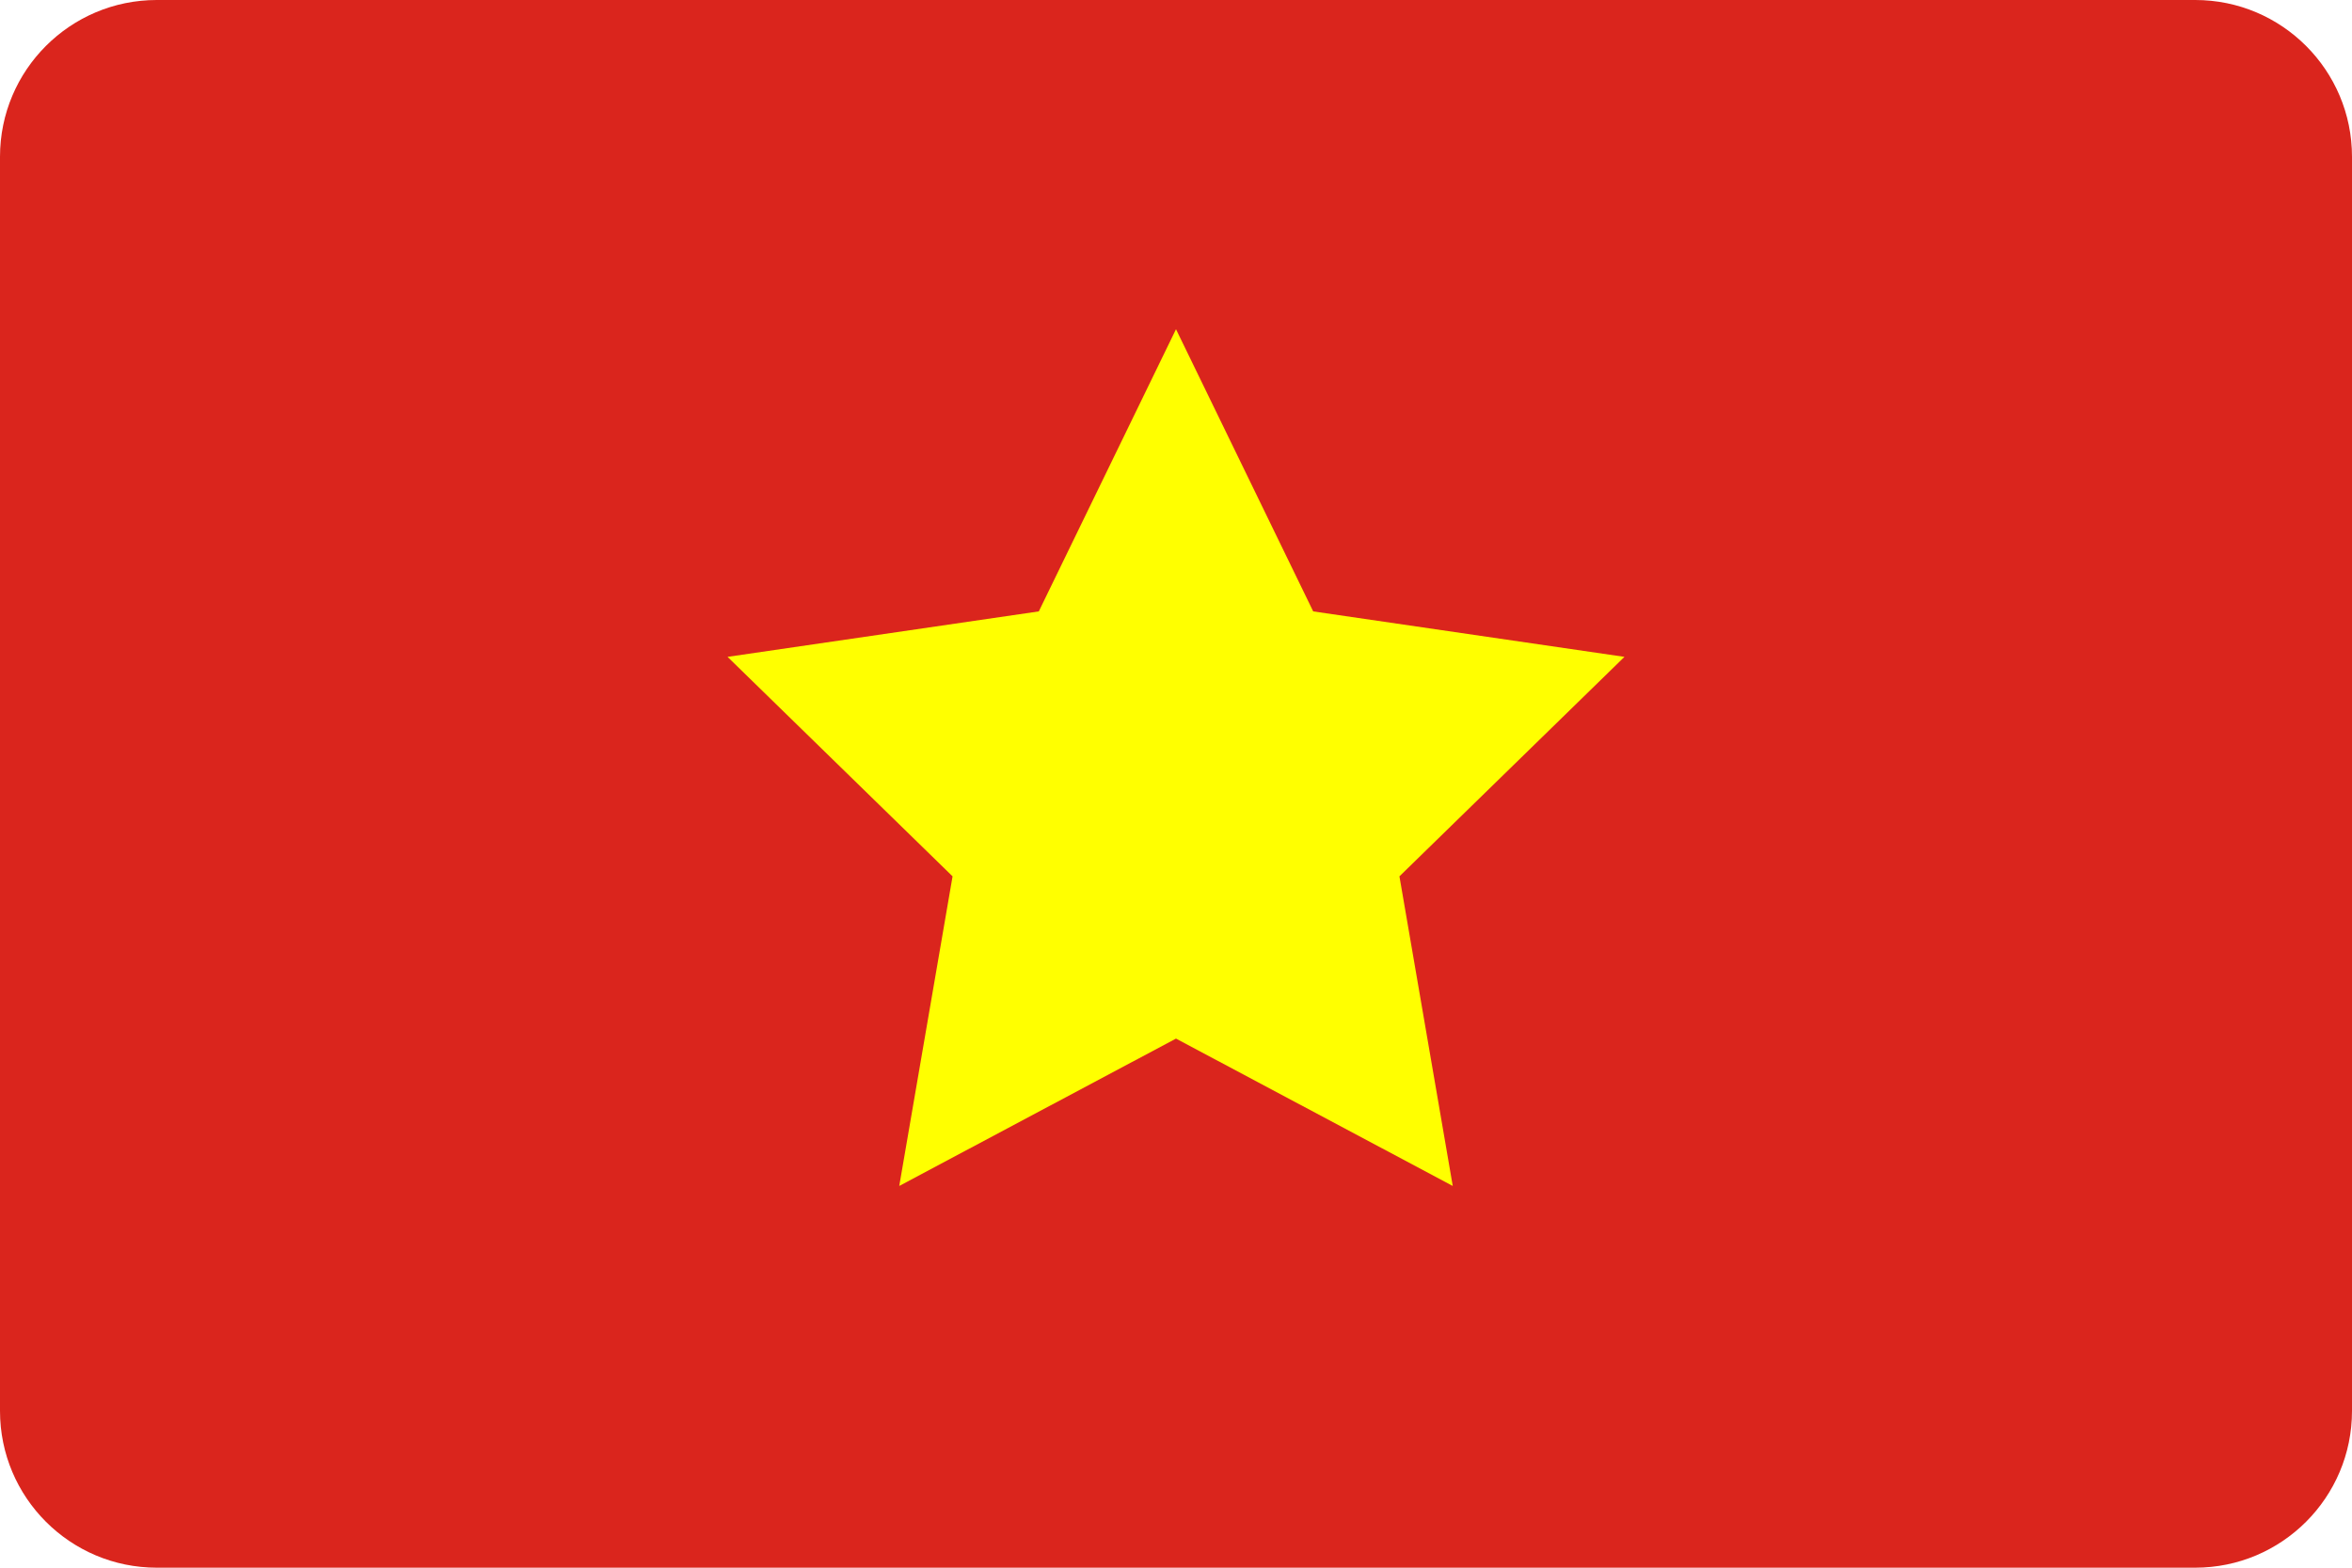
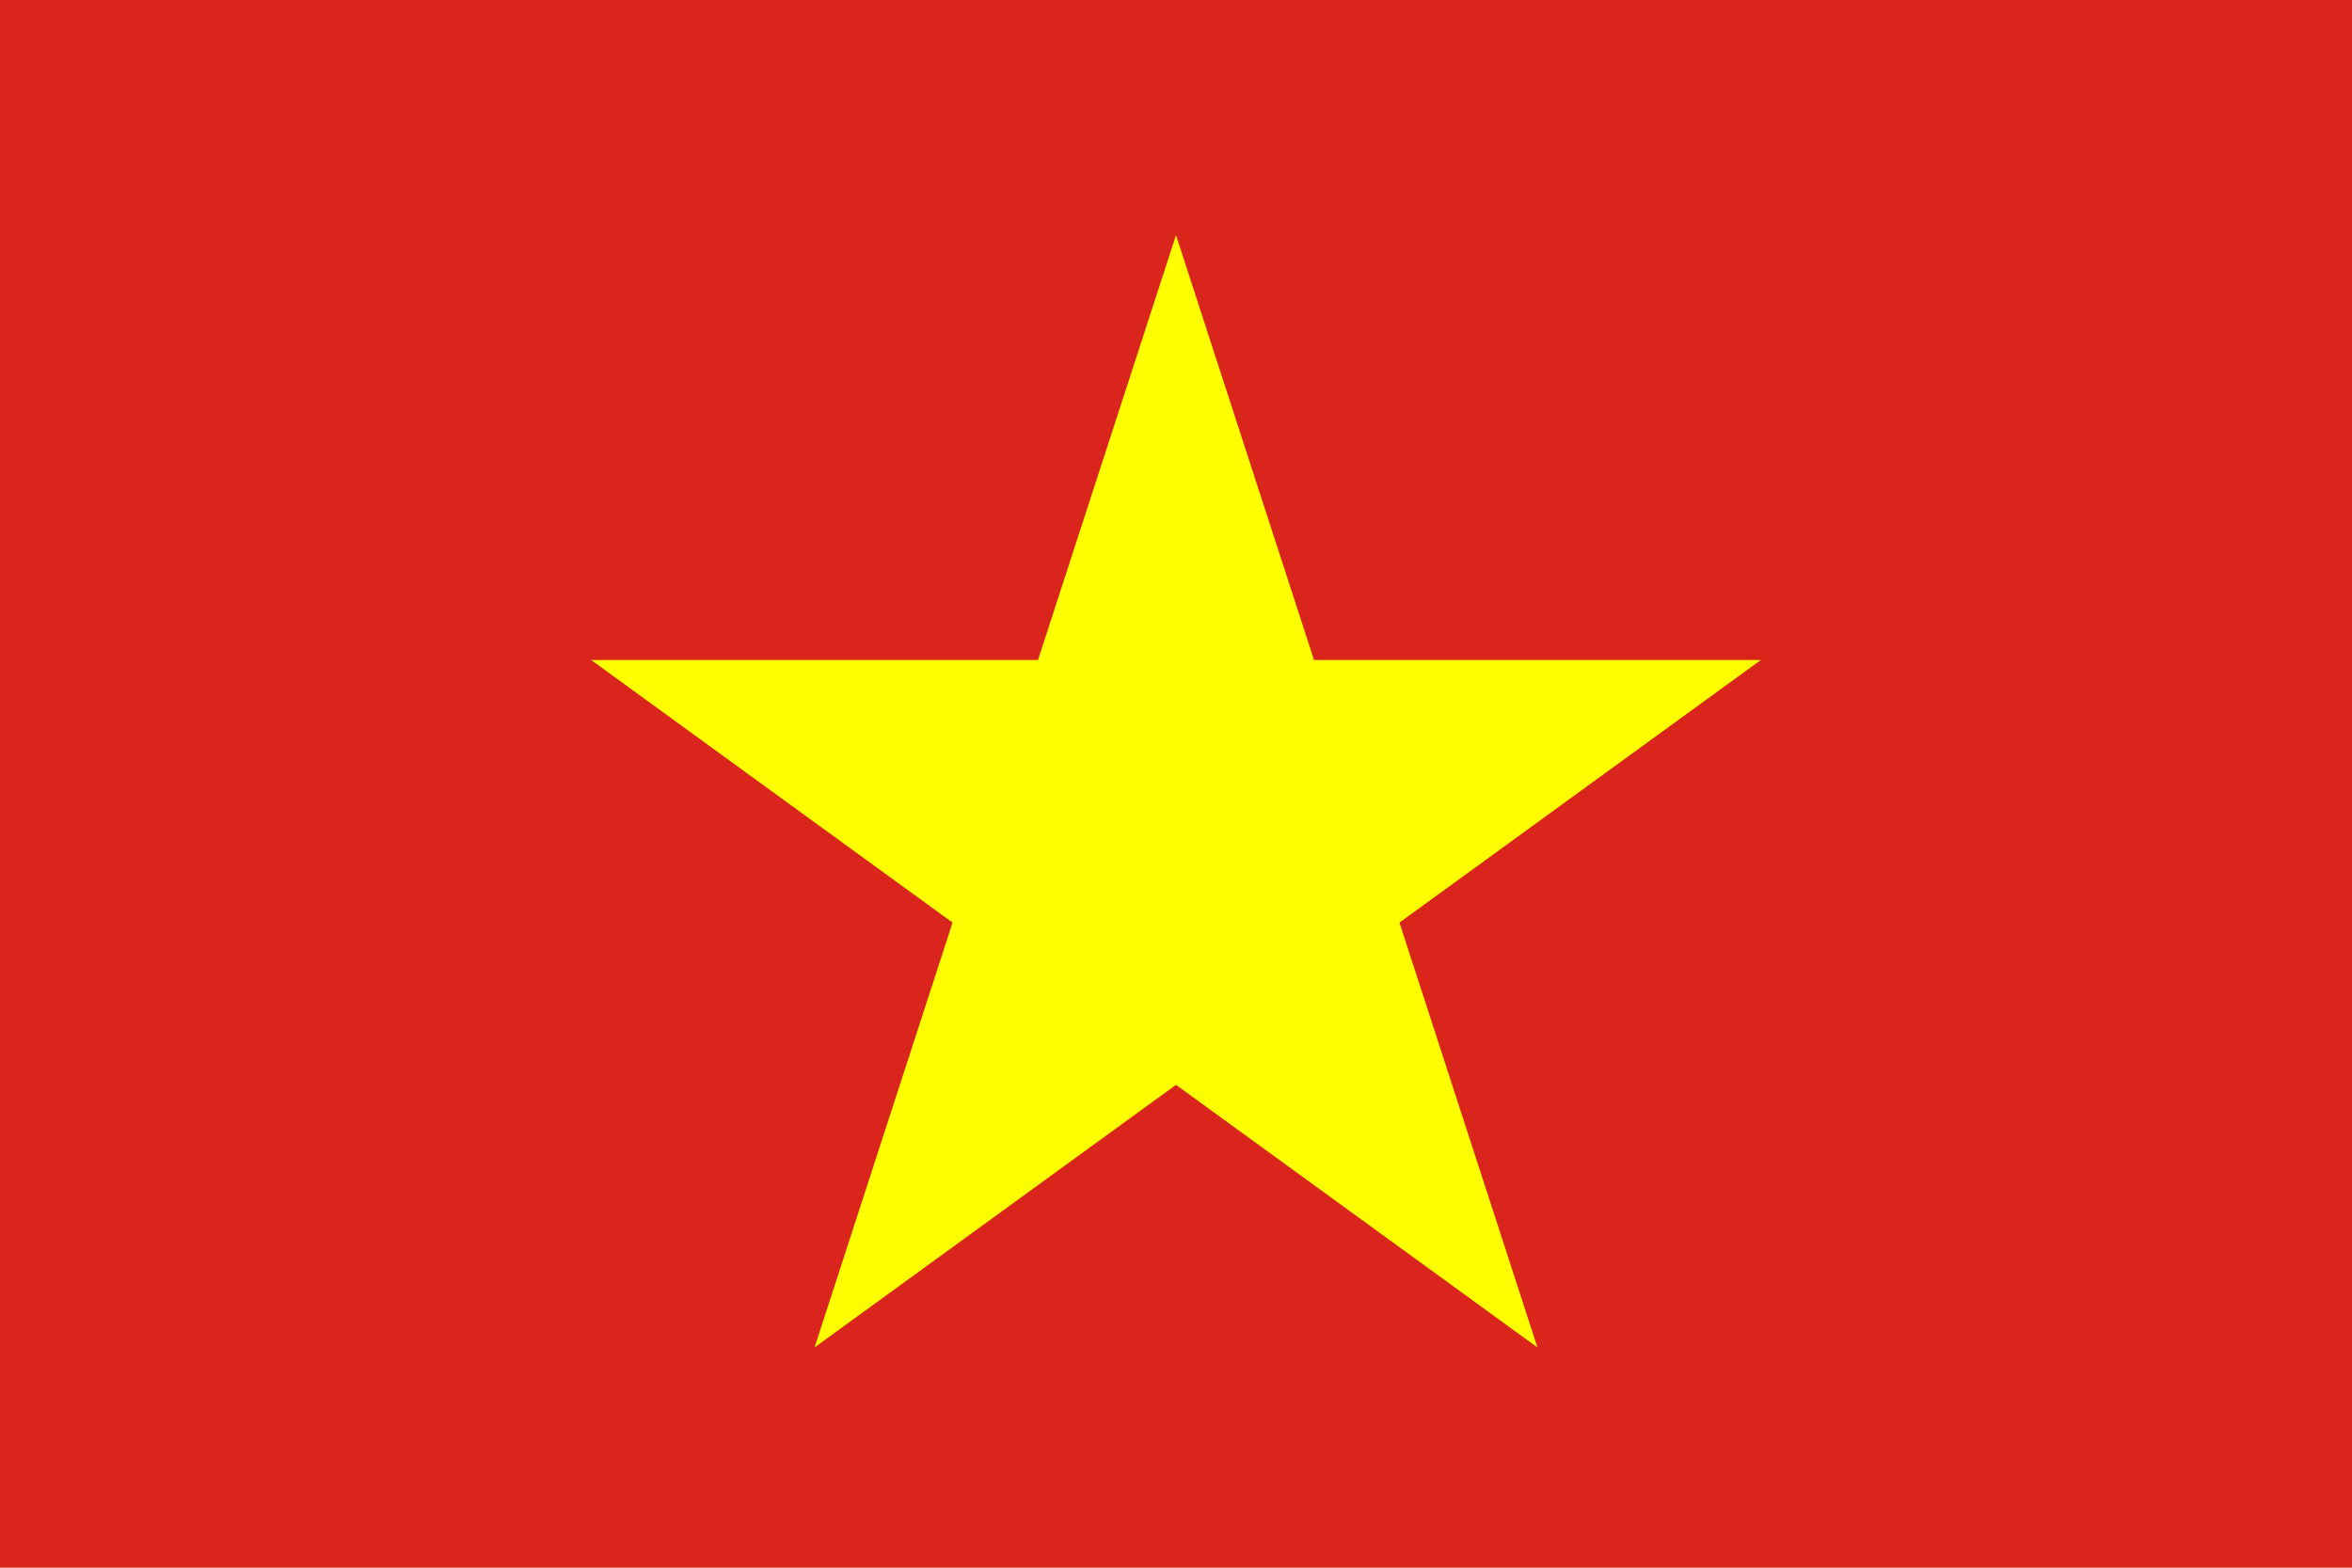
<svg xmlns="http://www.w3.org/2000/svg" viewBox="0 0 30 20">
-   <rect width="30" height="20" rx="2" fill="#da251d" />
-   <path fill="#ff0" d="m15 4.2 1.75 3.6 3.97.58-2.87 2.8.68 3.95L15 13.25l-3.53 1.88.68-3.95-2.87-2.8 3.97-.58z" />
+   <path fill="#da251d" d="M0 0h30v20H0z" />
+   <path fill="#ff0" d="m15 3 1.76 5.42h5.7l-4.61 3.35 1.76 5.42L15 13.84l-4.61 3.35 1.76-5.42-4.61-3.35h5.7z" />
</svg>
